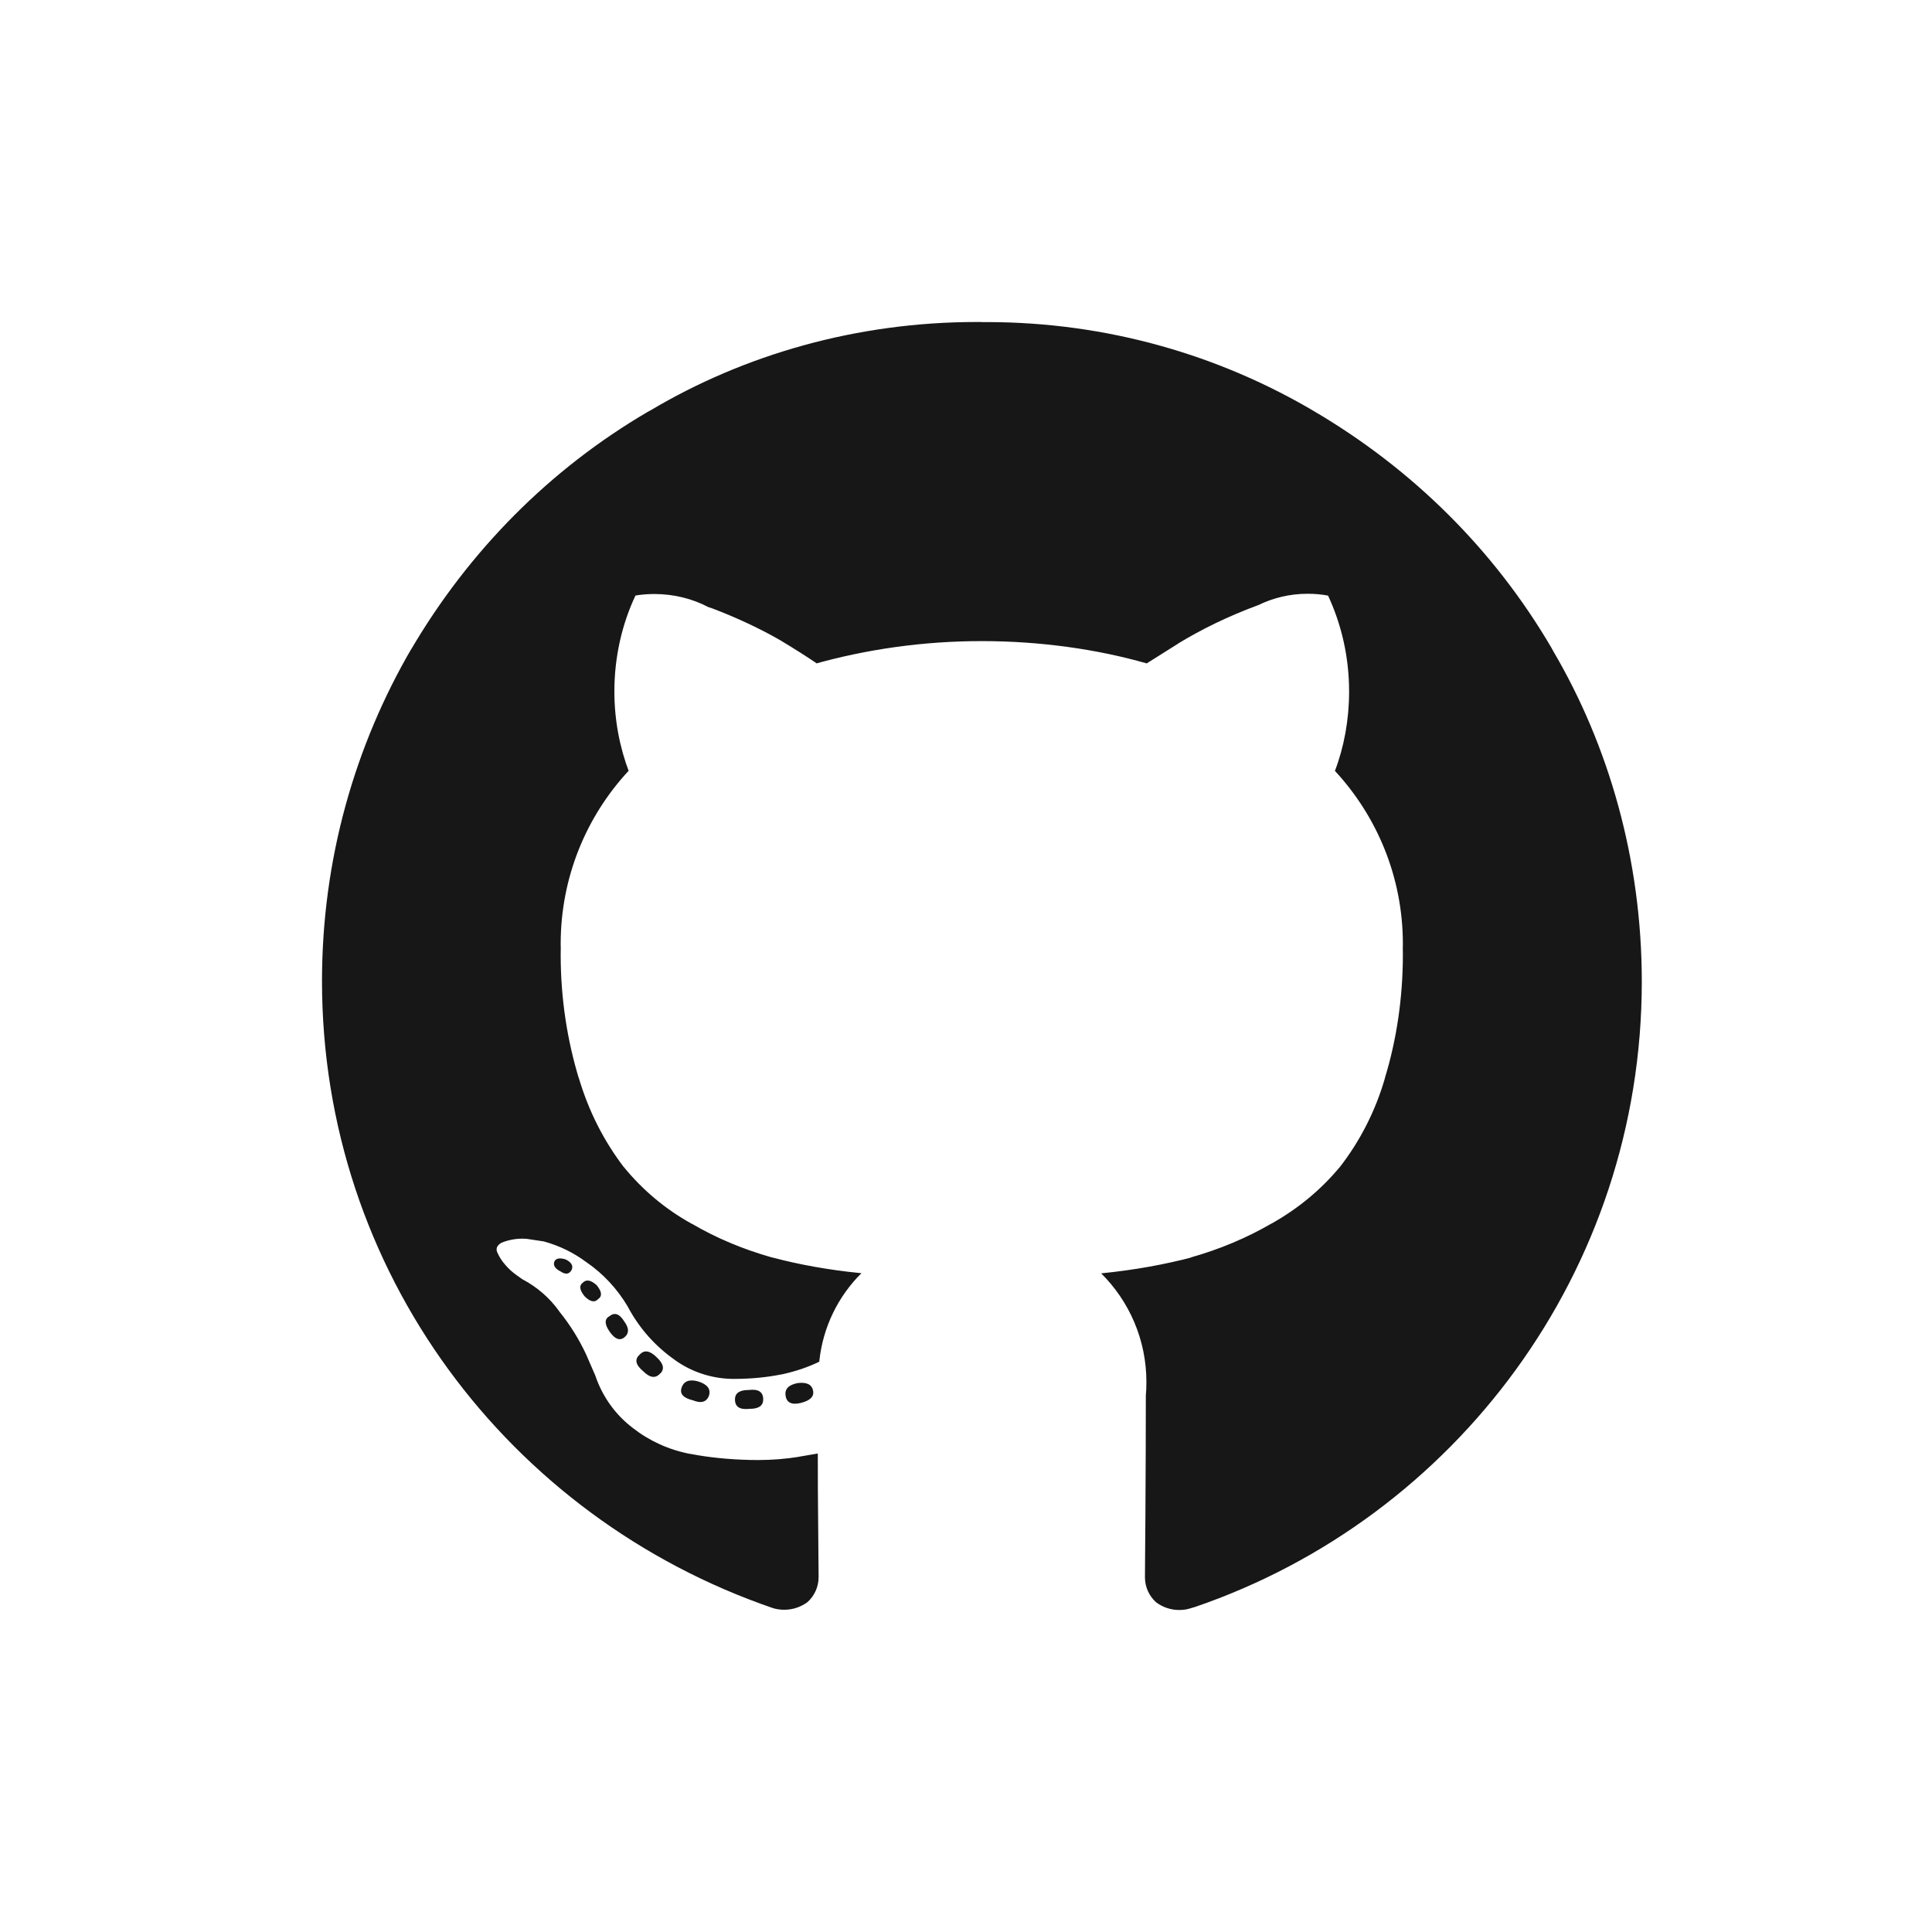
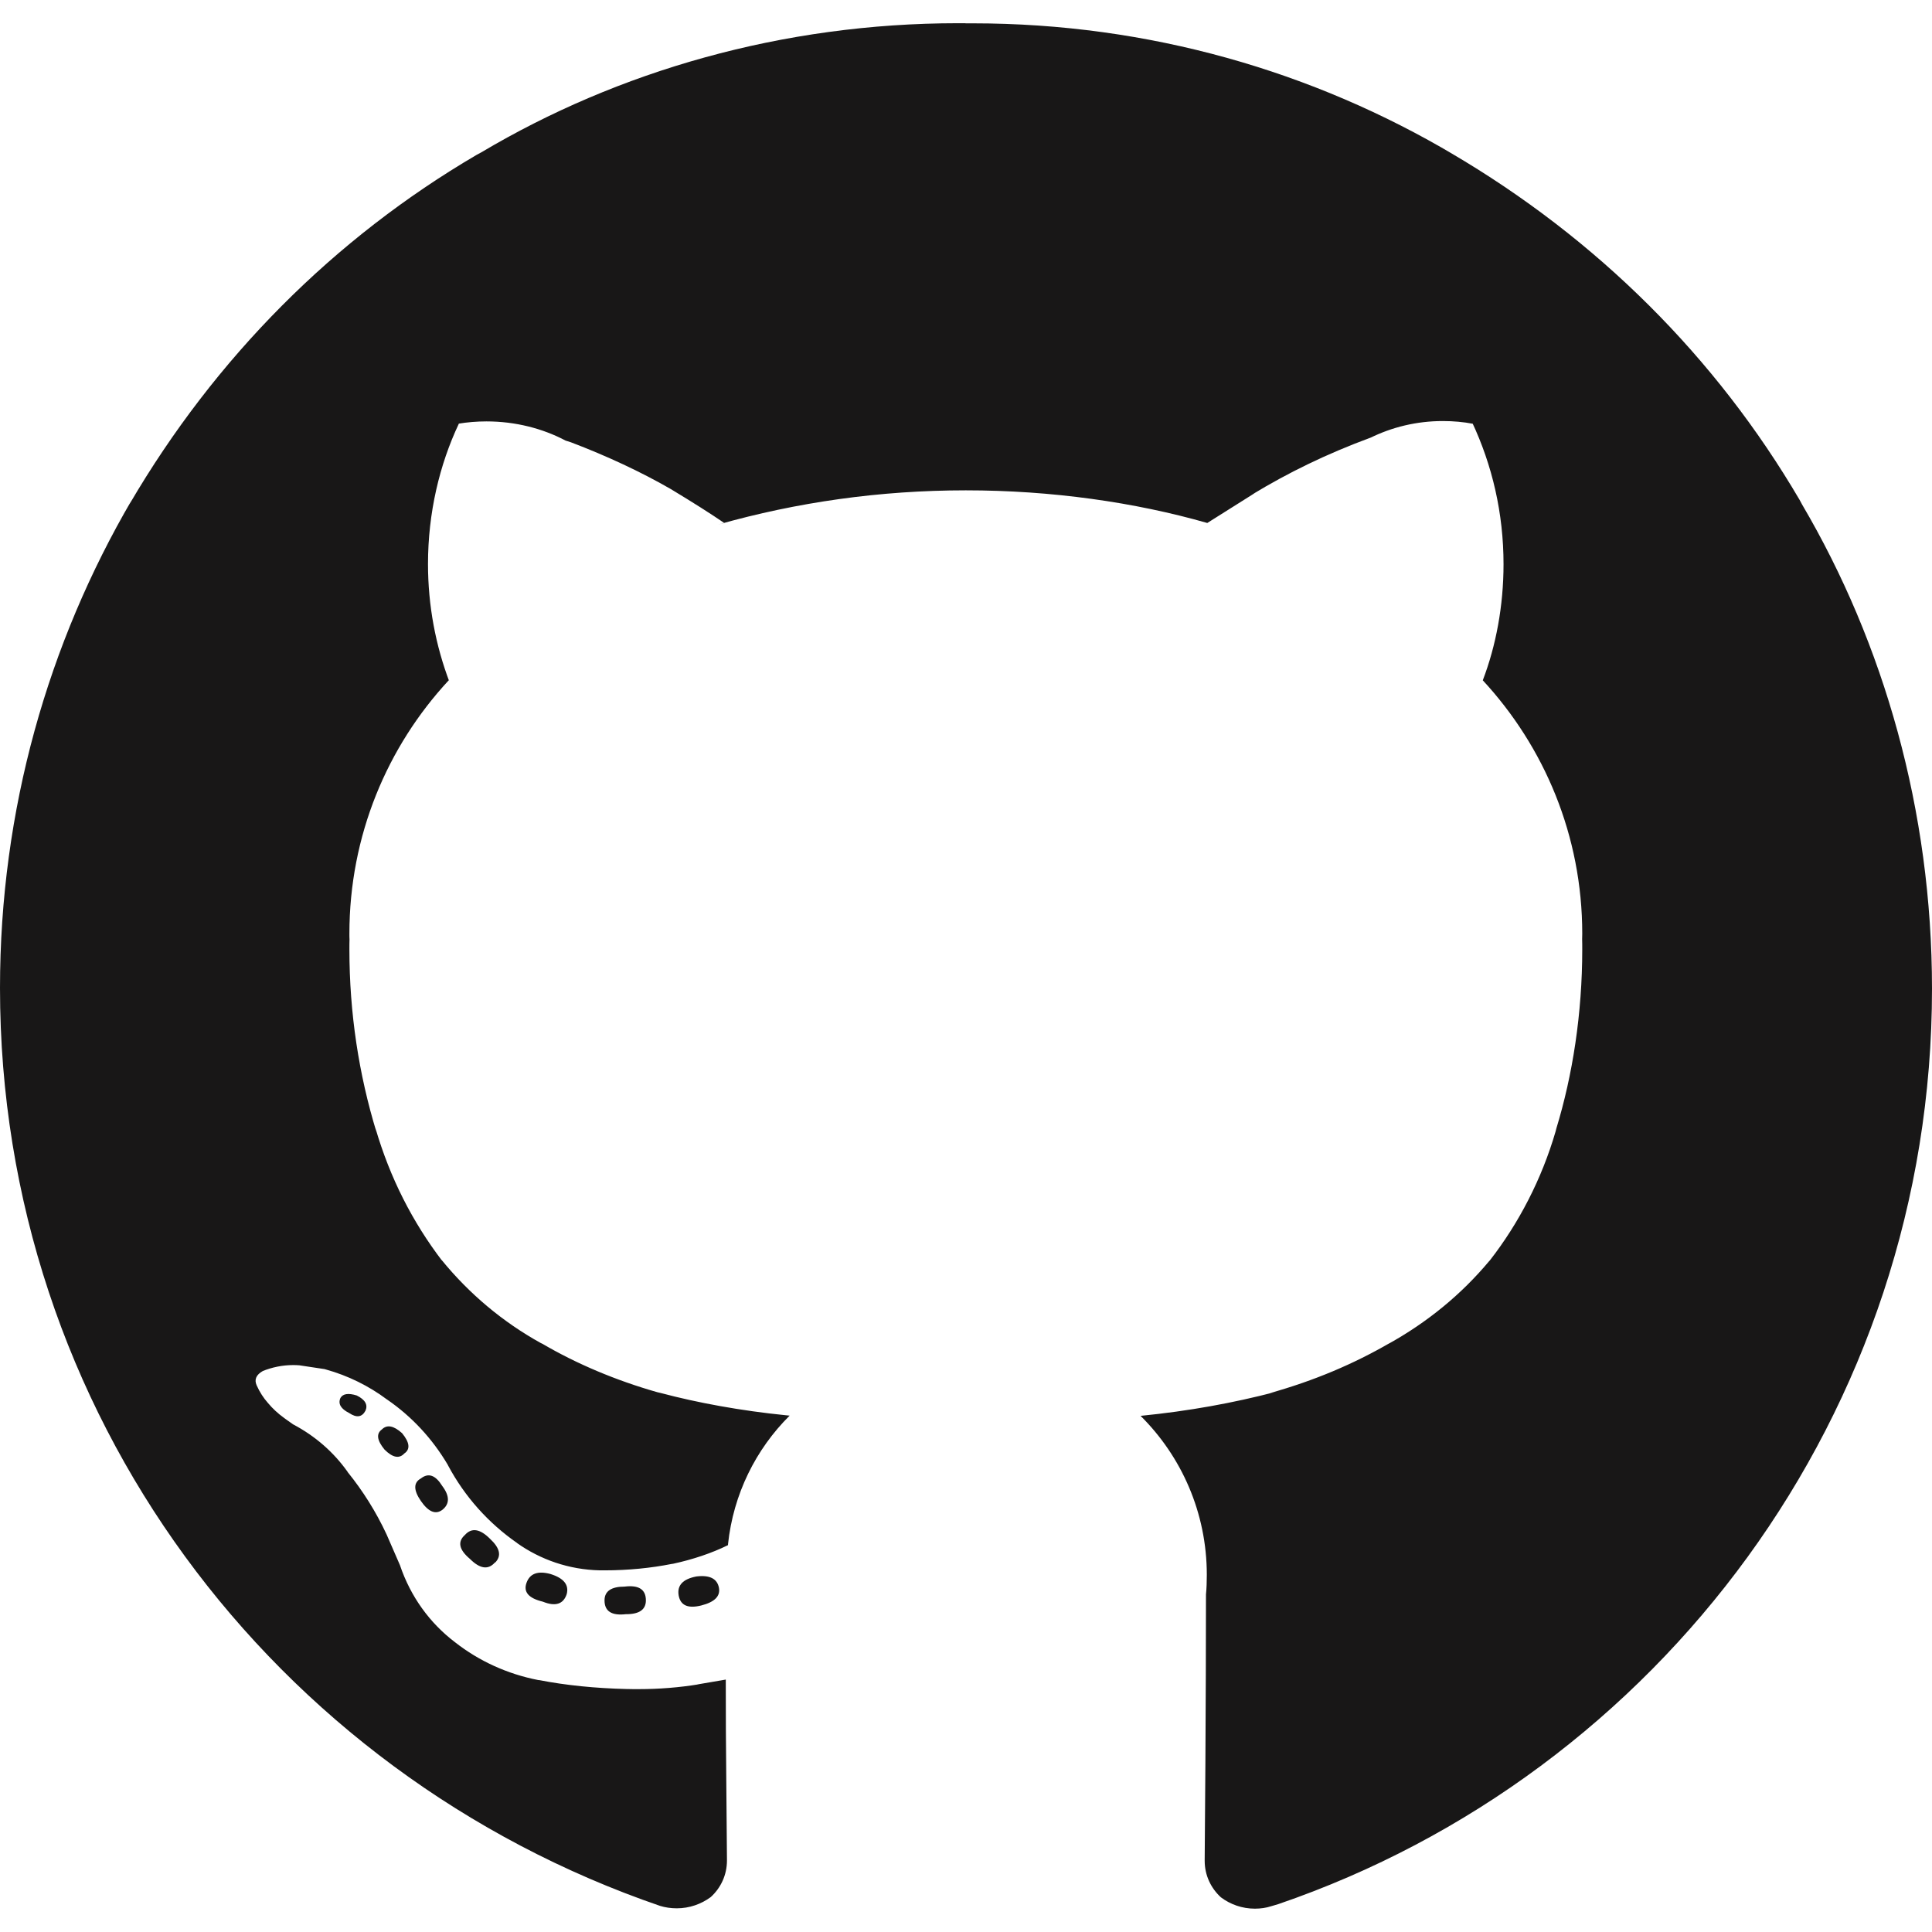
- <svg xmlns="http://www.w3.org/2000/svg" width="24" height="24" viewBox="0 0 24 24" fill="none">
+ <svg xmlns="http://www.w3.org/2000/svg" width="16.395" height="16.395" viewBox="4 3.803 16.395 16.395" fill="none">
  <path d="M12.193 4.001H12.255C13.749 4.001 15.147 4.409 16.344 5.12L16.308 5.099C17.555 5.829 18.564 6.838 19.272 8.046L19.293 8.085C19.986 9.264 20.395 10.681 20.395 12.194C20.395 15.796 18.074 18.857 14.846 19.962L14.788 19.979C14.746 19.993 14.698 20 14.649 20C14.541 20 14.441 19.964 14.361 19.904L14.362 19.905C14.277 19.828 14.223 19.718 14.223 19.594C14.223 19.591 14.223 19.587 14.223 19.585V19.585C14.223 19.564 14.225 19.292 14.229 18.769C14.232 18.245 14.234 17.767 14.234 17.333C14.239 17.283 14.241 17.226 14.241 17.167C14.241 16.64 14.026 16.162 13.679 15.818C14.091 15.777 14.463 15.709 14.824 15.615L14.773 15.626C15.155 15.519 15.488 15.377 15.797 15.198L15.777 15.21C16.115 15.023 16.402 14.786 16.637 14.505L16.642 14.5C16.889 14.183 17.083 13.809 17.201 13.404L17.207 13.38C17.346 12.925 17.427 12.402 17.427 11.86C17.427 11.83 17.427 11.8 17.426 11.77V11.774C17.426 11.76 17.427 11.743 17.427 11.726C17.427 10.895 17.105 10.139 16.581 9.574L16.583 9.576C16.695 9.283 16.759 8.944 16.759 8.591C16.759 8.158 16.663 7.749 16.49 7.382L16.498 7.399C16.421 7.384 16.334 7.376 16.244 7.376C16.021 7.376 15.811 7.428 15.625 7.52L15.633 7.516C15.254 7.656 14.93 7.815 14.625 8L14.65 7.986L14.245 8.241C13.63 8.065 12.925 7.964 12.196 7.964C11.467 7.964 10.761 8.065 10.092 8.255L10.146 8.241C10.032 8.163 9.881 8.067 9.692 7.953C9.444 7.81 9.15 7.672 8.844 7.556L8.8 7.542C8.605 7.439 8.374 7.379 8.128 7.379C8.045 7.379 7.964 7.386 7.886 7.399L7.894 7.398C7.729 7.747 7.632 8.157 7.632 8.589C7.632 8.943 7.697 9.282 7.816 9.595L7.809 9.575C7.286 10.138 6.965 10.894 6.965 11.726C6.965 11.742 6.965 11.76 6.966 11.776V11.774C6.965 11.8 6.965 11.83 6.965 11.86C6.965 12.399 7.045 12.921 7.195 13.411L7.185 13.373C7.31 13.802 7.502 14.174 7.751 14.501L7.745 14.492C7.981 14.782 8.266 15.021 8.589 15.2L8.604 15.207C8.892 15.376 9.226 15.517 9.577 15.617L9.607 15.624C9.918 15.707 10.29 15.775 10.67 15.813L10.701 15.816C10.414 16.101 10.223 16.482 10.178 16.907L10.178 16.915C10.04 16.983 9.879 17.037 9.712 17.073L9.698 17.075C9.527 17.109 9.332 17.129 9.132 17.129C9.117 17.129 9.102 17.129 9.088 17.129H9.09C8.827 17.123 8.586 17.038 8.387 16.897L8.391 16.899C8.143 16.727 7.944 16.503 7.804 16.242L7.799 16.232C7.667 16.009 7.493 15.823 7.287 15.681L7.281 15.677C7.131 15.565 6.955 15.477 6.764 15.424L6.753 15.421L6.54 15.389C6.525 15.388 6.507 15.387 6.489 15.387C6.396 15.387 6.307 15.406 6.226 15.439L6.231 15.437C6.174 15.469 6.156 15.51 6.178 15.559C6.204 15.617 6.236 15.666 6.274 15.709L6.274 15.709C6.314 15.757 6.36 15.799 6.41 15.835L6.412 15.837L6.487 15.89C6.675 15.989 6.831 16.126 6.949 16.292L6.951 16.296C7.079 16.454 7.191 16.632 7.28 16.823L7.287 16.839L7.394 17.085C7.484 17.352 7.647 17.576 7.86 17.738L7.864 17.741C8.063 17.897 8.305 18.009 8.568 18.06L8.579 18.061C8.798 18.104 9.054 18.13 9.316 18.136H9.32C9.35 18.137 9.385 18.137 9.42 18.137C9.594 18.137 9.765 18.123 9.931 18.096L9.913 18.098L10.159 18.056C10.159 18.326 10.16 18.641 10.164 19C10.167 19.36 10.169 19.554 10.169 19.582V19.591C10.169 19.715 10.116 19.825 10.031 19.902C9.951 19.961 9.851 19.997 9.743 19.997C9.693 19.997 9.645 19.99 9.6 19.976L9.603 19.977C6.319 18.851 4 15.79 4 12.187C4 10.676 4.408 9.26 5.12 8.043L5.099 8.081C5.828 6.835 6.837 5.825 8.045 5.117L8.084 5.096C9.243 4.407 10.64 4 12.131 4H12.196H12.193V4.001ZM7.102 15.773C7.123 15.723 7.098 15.68 7.027 15.645C6.956 15.623 6.91 15.63 6.889 15.666C6.867 15.716 6.892 15.758 6.963 15.794C7.027 15.837 7.073 15.829 7.102 15.773ZM7.433 16.136C7.483 16.1 7.476 16.043 7.412 15.965C7.341 15.901 7.284 15.89 7.241 15.933C7.191 15.969 7.199 16.026 7.263 16.104C7.333 16.174 7.39 16.184 7.433 16.135V16.136ZM7.753 16.616C7.817 16.566 7.817 16.498 7.753 16.413C7.696 16.321 7.636 16.299 7.572 16.349C7.508 16.384 7.508 16.448 7.572 16.541C7.636 16.633 7.696 16.658 7.753 16.616ZM8.201 17.064C8.258 17.007 8.243 16.94 8.158 16.861C8.073 16.776 8.002 16.765 7.945 16.829C7.881 16.886 7.895 16.954 7.988 17.032C8.073 17.117 8.144 17.127 8.201 17.061V17.064ZM8.809 17.331C8.83 17.252 8.784 17.195 8.671 17.16C8.564 17.131 8.496 17.156 8.468 17.235C8.44 17.313 8.486 17.366 8.607 17.395C8.713 17.438 8.781 17.416 8.809 17.331ZM9.481 17.384C9.481 17.291 9.421 17.252 9.3 17.267C9.187 17.267 9.13 17.306 9.13 17.384C9.13 17.476 9.19 17.515 9.311 17.501C9.425 17.502 9.481 17.462 9.481 17.384ZM10.101 17.277C10.086 17.199 10.022 17.167 9.909 17.181C9.795 17.203 9.745 17.256 9.759 17.341C9.774 17.427 9.838 17.455 9.951 17.427C10.065 17.398 10.114 17.348 10.101 17.277Z" fill="#181717" />
</svg>
